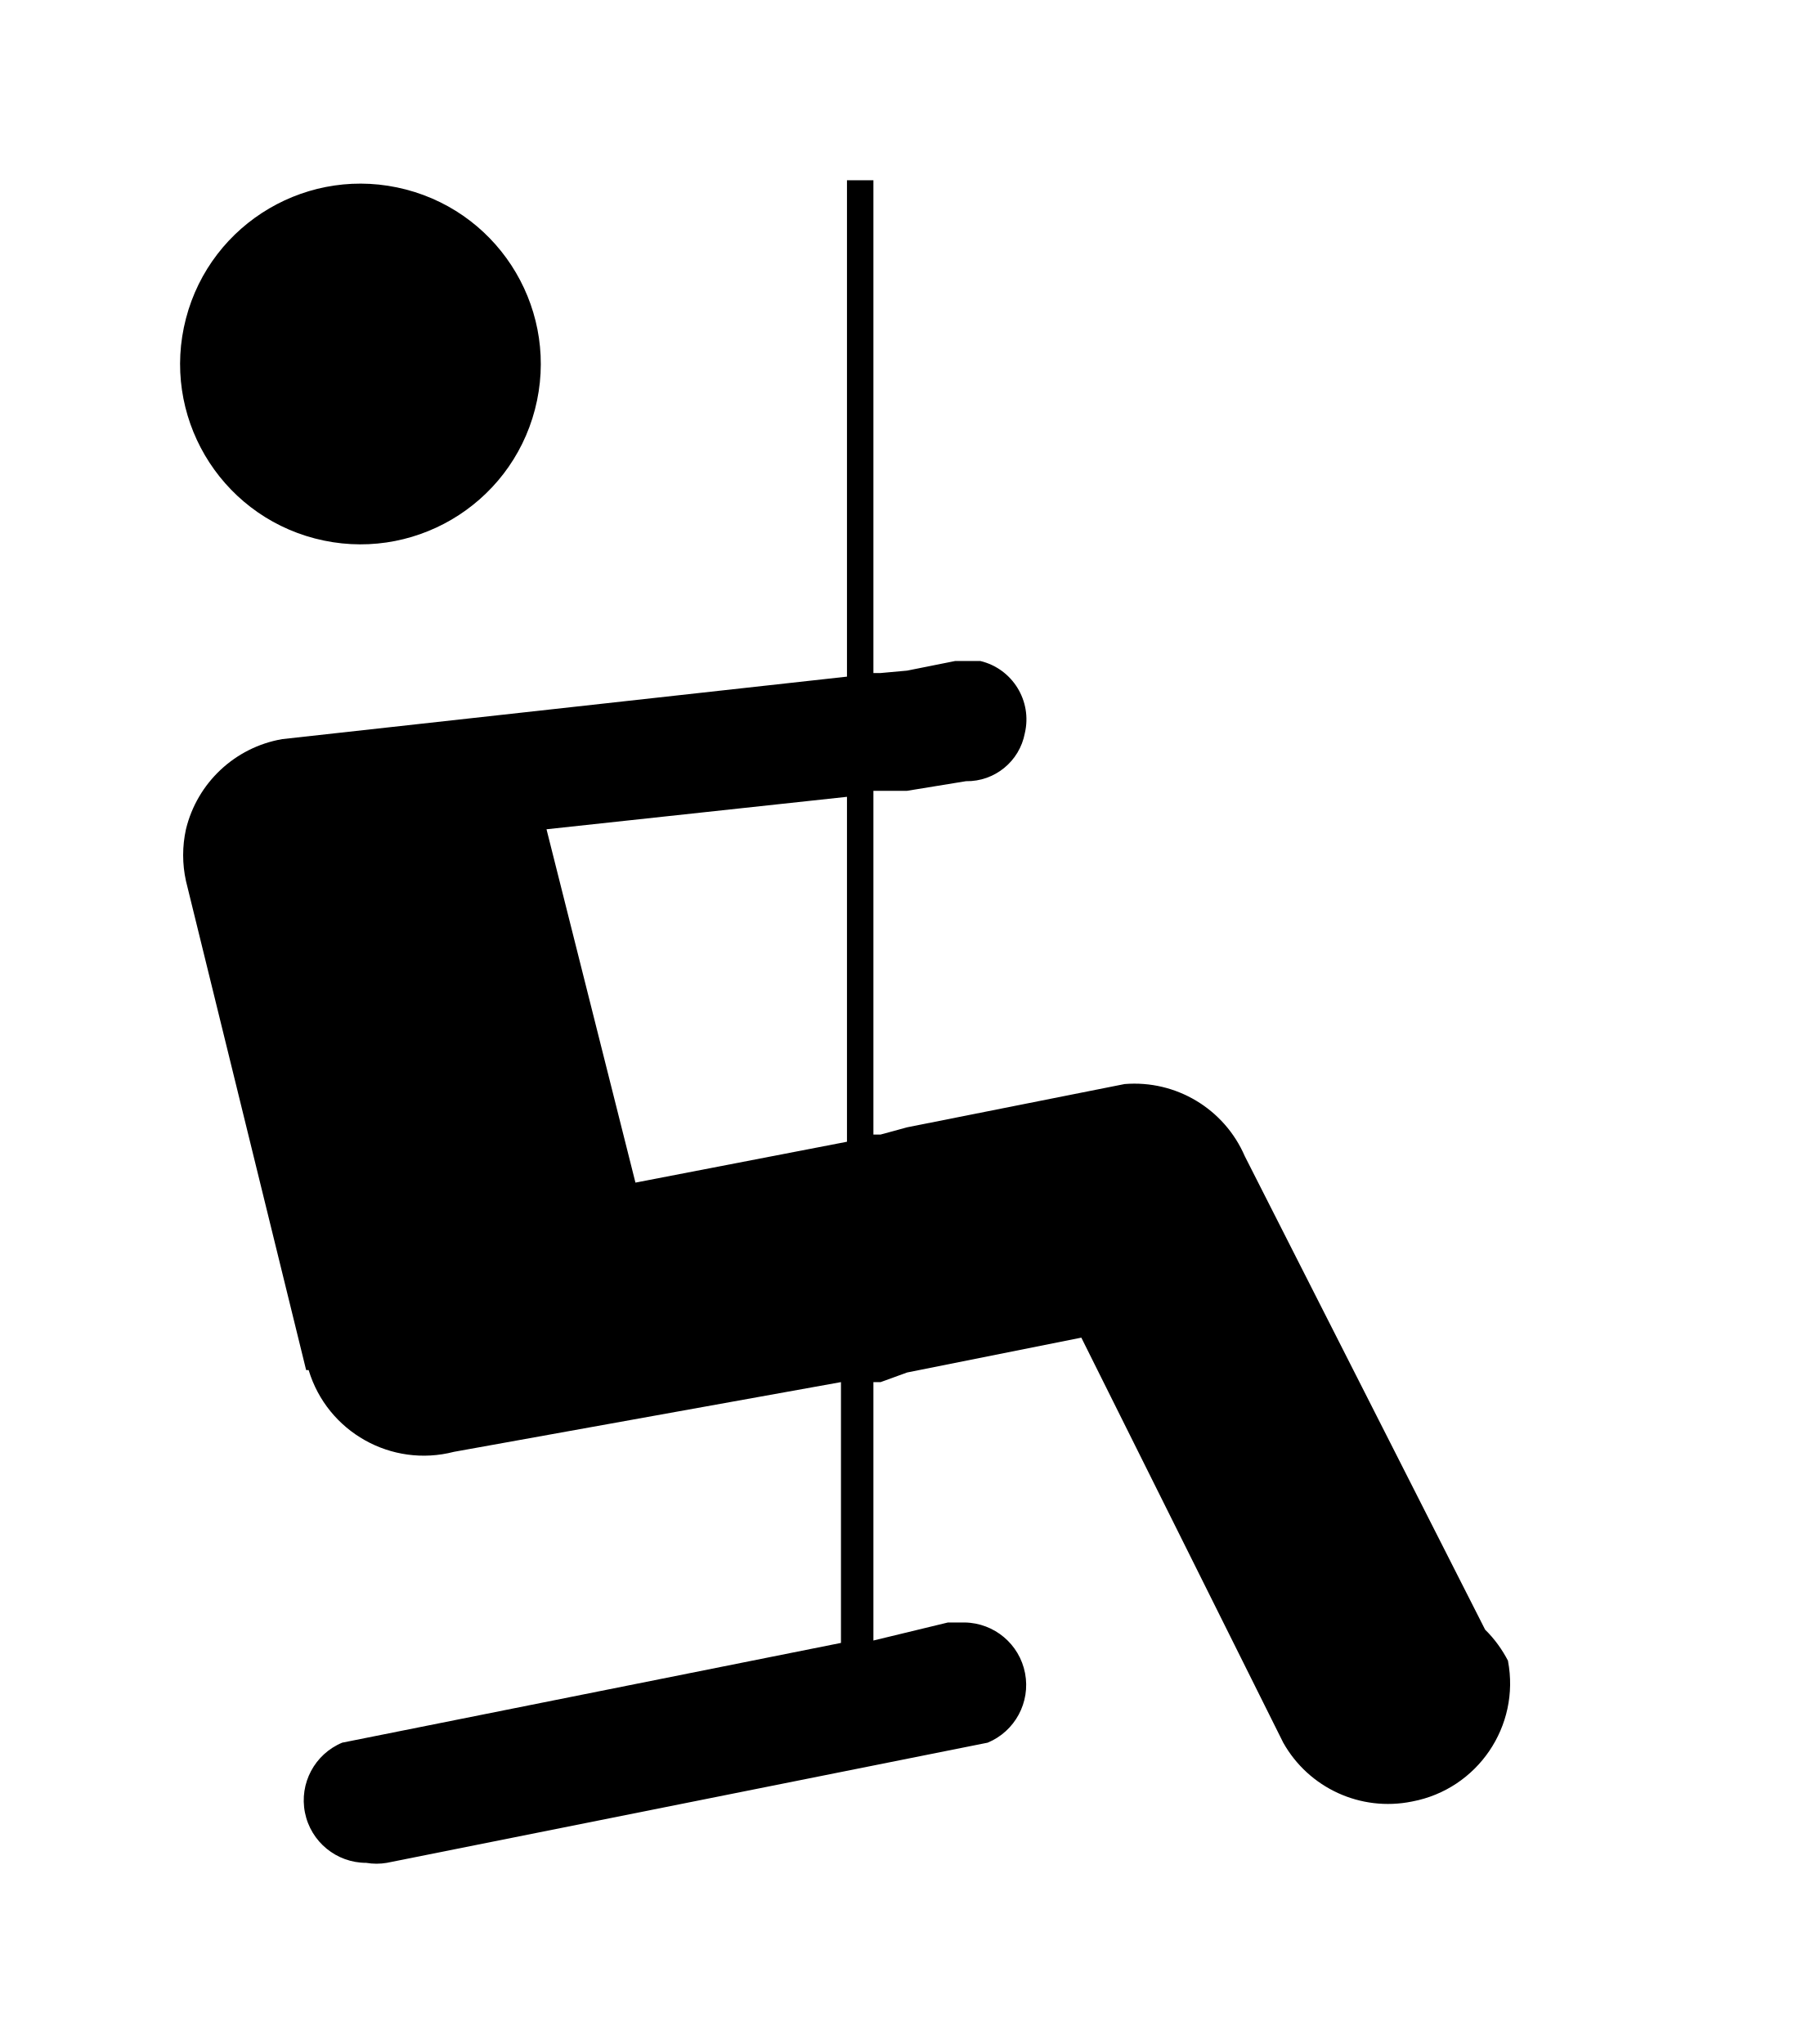
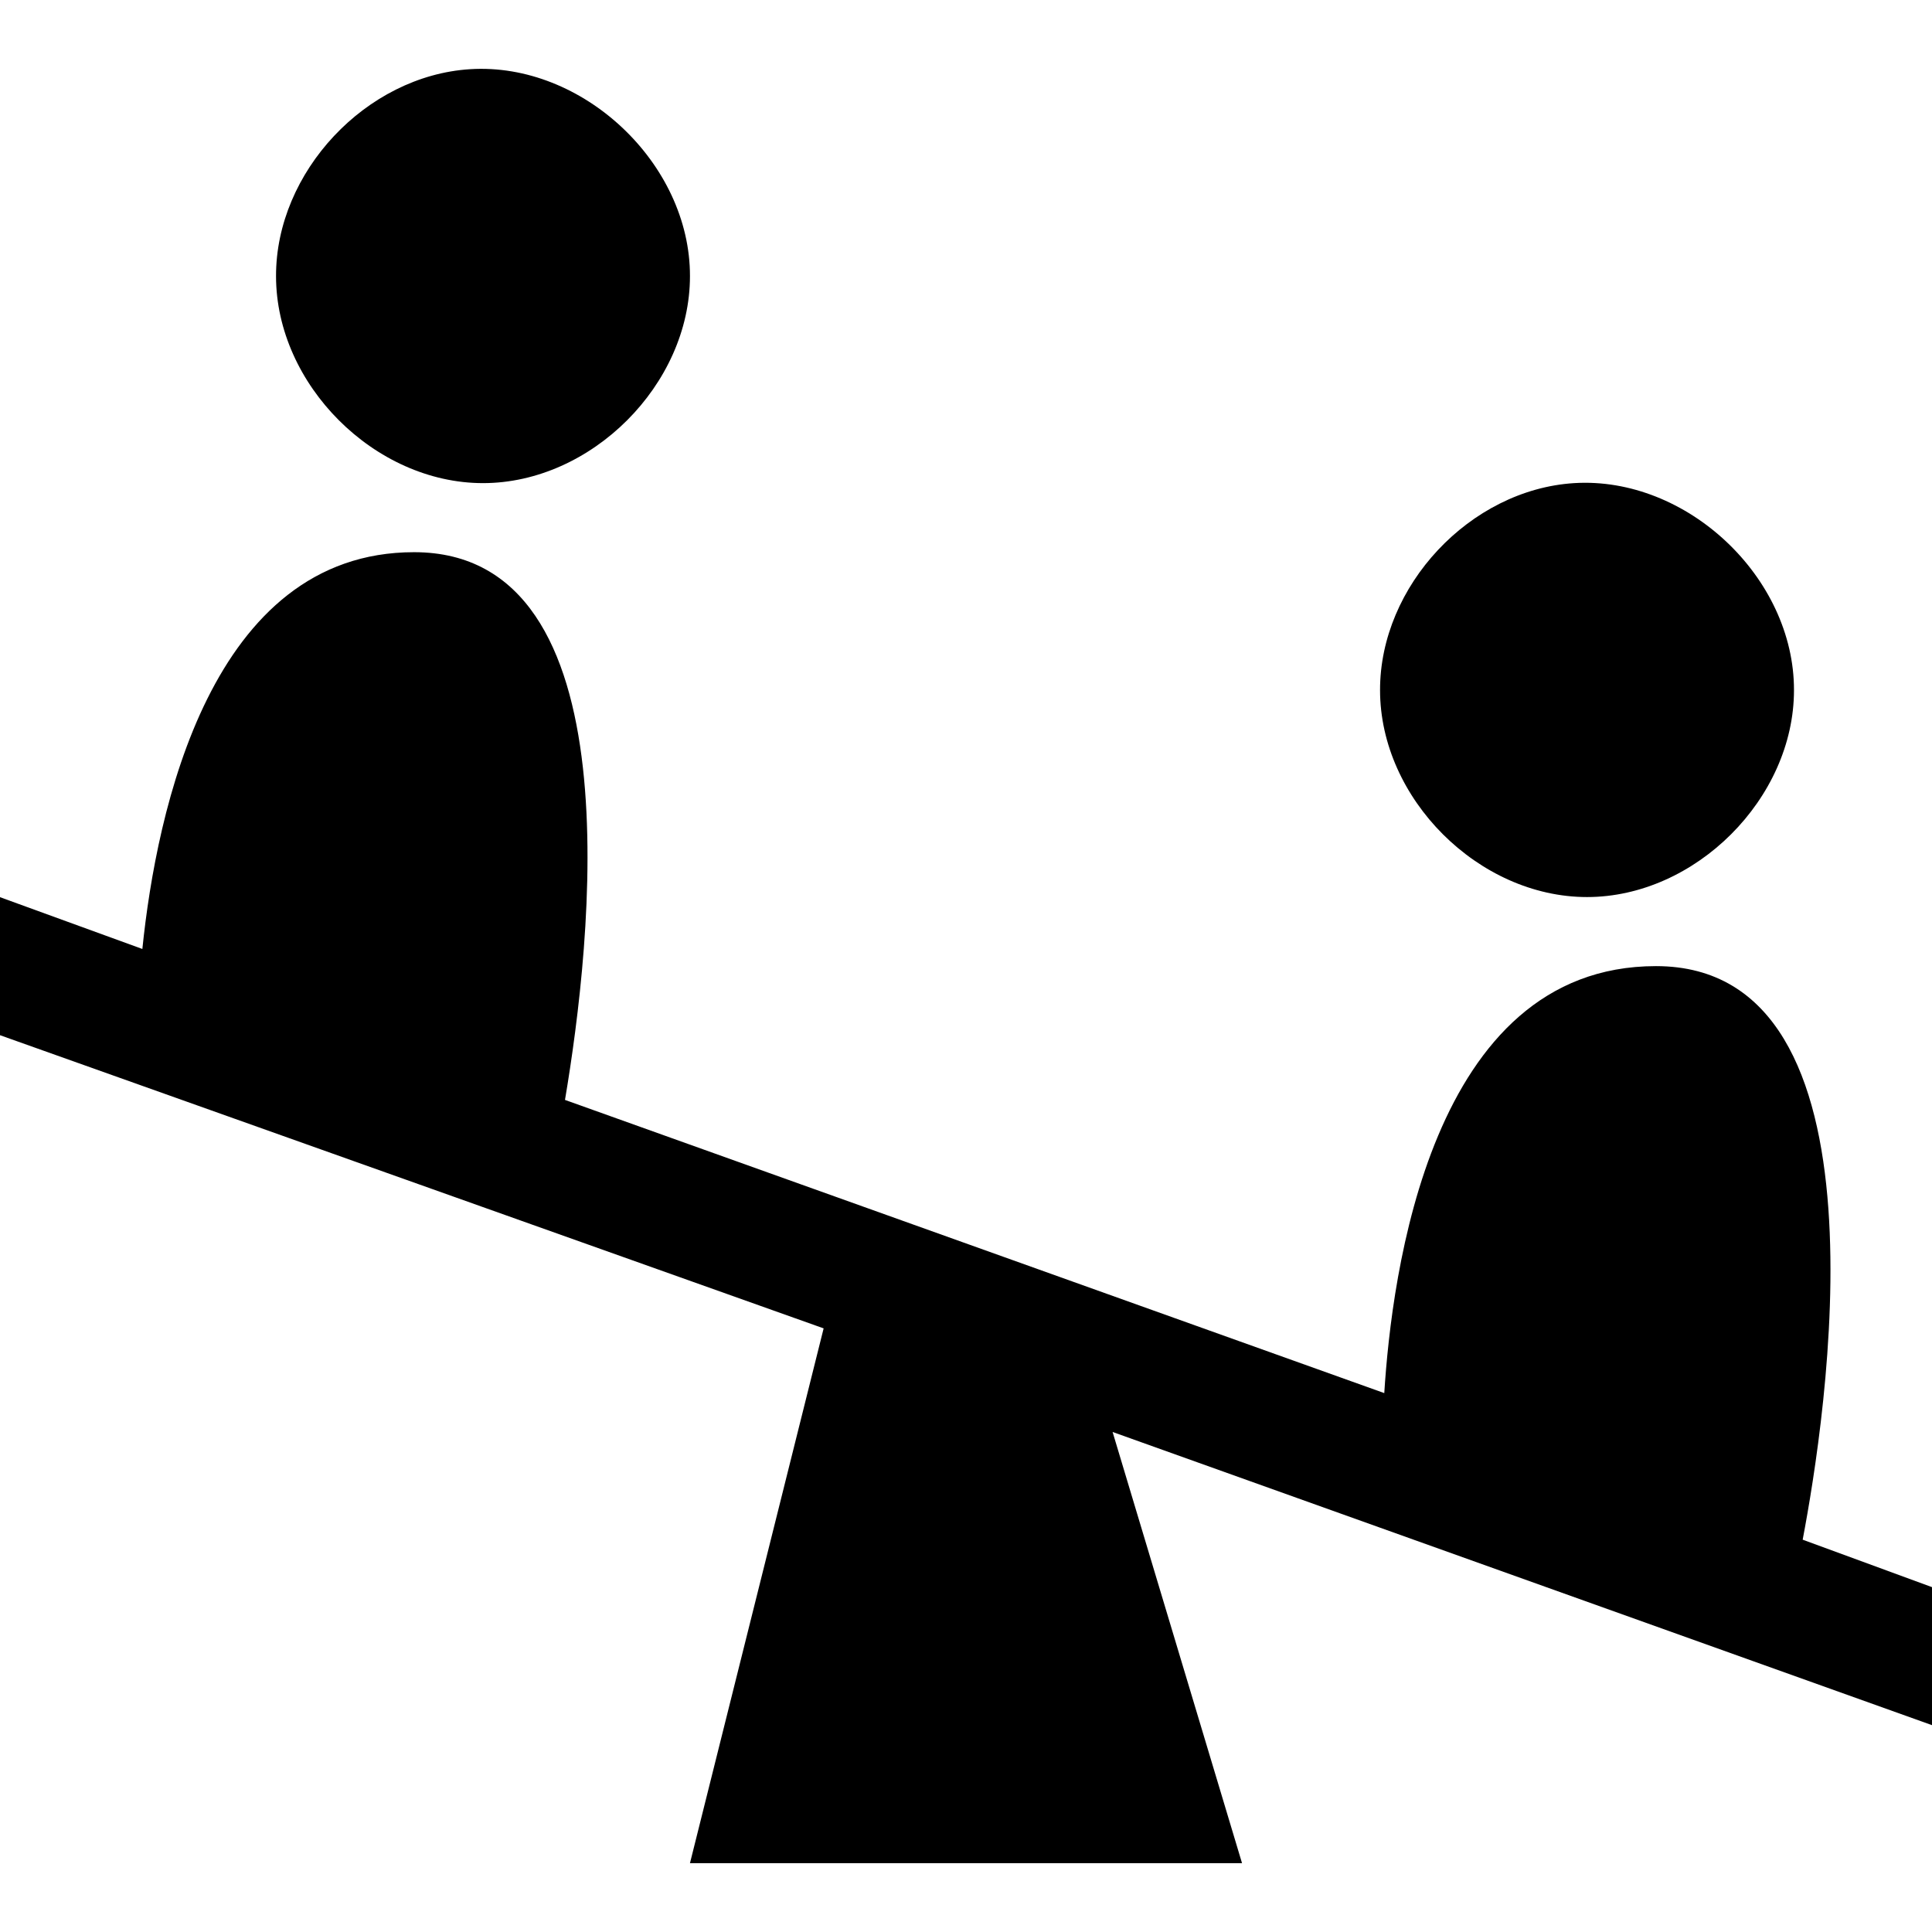
- <svg xmlns="http://www.w3.org/2000/svg" width="16.489" height="18.708">
-   <path d="M1.702 2.915a1.65 1.65 0 1 1 3.194.833 1.65 1.65 0 0 1-3.194-.833zm12.1 12.287a1.1 1.1 0 0 1-.875 1.286l-.005.001a1.1 1.1 0 0 1-1.177-.539l-1.848-3.707-1.595.319-.242.088h-.066v2.365l.682-.165h.154a.572.572 0 0 1 .21 1.1l-5.5 1.1a.562.562 0 0 1-.188 0 .572.572 0 0 1-.22-1.1l4.565-.913V12.65l-3.542.638a1.101 1.101 0 0 1-1.33-.748h-.023l-1.1-4.477a1.1 1.1 0 0 1 0-.473 1.1 1.1 0 0 1 .88-.825l5.17-.572V1.65h.242v4.51h.066l.242-.022.44-.088h.231a.55.55 0 0 1 .407.66.539.539 0 0 1-.539.44l-.539.088h-.308v3.146h.066l.242-.066 1.991-.396a1.1 1.1 0 0 1 1.1.66l2.2 4.334c.085.083.155.18.21.286zm-6.05-7.909-2.75.297.814 3.234 1.936-.374z" />
+ <svg xmlns="http://www.w3.org/2000/svg" version="1.1" width="16" height="16" viewBox="0 0 16 16" id="svg2">
+   <defs id="defs6" />
+   <rect width="16" height="16" x="4.7683716e-07" y="4.7683716e-07" id="canvas" style="visibility:hidden;fill:none;stroke:none;stroke-width:1" />
+   <path d="M 3.893,0.573 C 3.032,0.627 2.284,1.424 2.286,2.287 C 2.286,3.185 3.103,4.001 4,4.001 C 4.897,4.001 5.714,3.185 5.714,2.287 C 5.716,1.353 4.825,0.514 3.893,0.573 Z M 13.036,4.001 C 12.174,4.055 11.427,4.853 11.429,5.716 C 11.429,6.613 12.245,7.429 13.143,7.429 C 14.04,7.429 14.857,6.613 14.857,5.716 C 14.859,4.781 13.968,3.943 13.036,4.001 Z M 3.429,4.573 C 1.747,4.573 1.296,6.714 1.179,7.859 L 5e-7,7.43 V 8.573 L 6.821,11.001 L 5.714,15.43 H 10.286 L 9.214,11.859 L 16,14.287 V 13.144 L 14.929,12.751 C 15.116,11.767 15.714,8.001 13.714,8.001 C 11.842,8.001 11.525,10.567 11.464,11.537 L 4.679,9.109 C 4.897,7.816 5.273,4.573 3.429,4.573 Z" id="playground" style="fill:#000000;fill-opacity:1;stroke:none;stroke-width:1" />
</svg>
